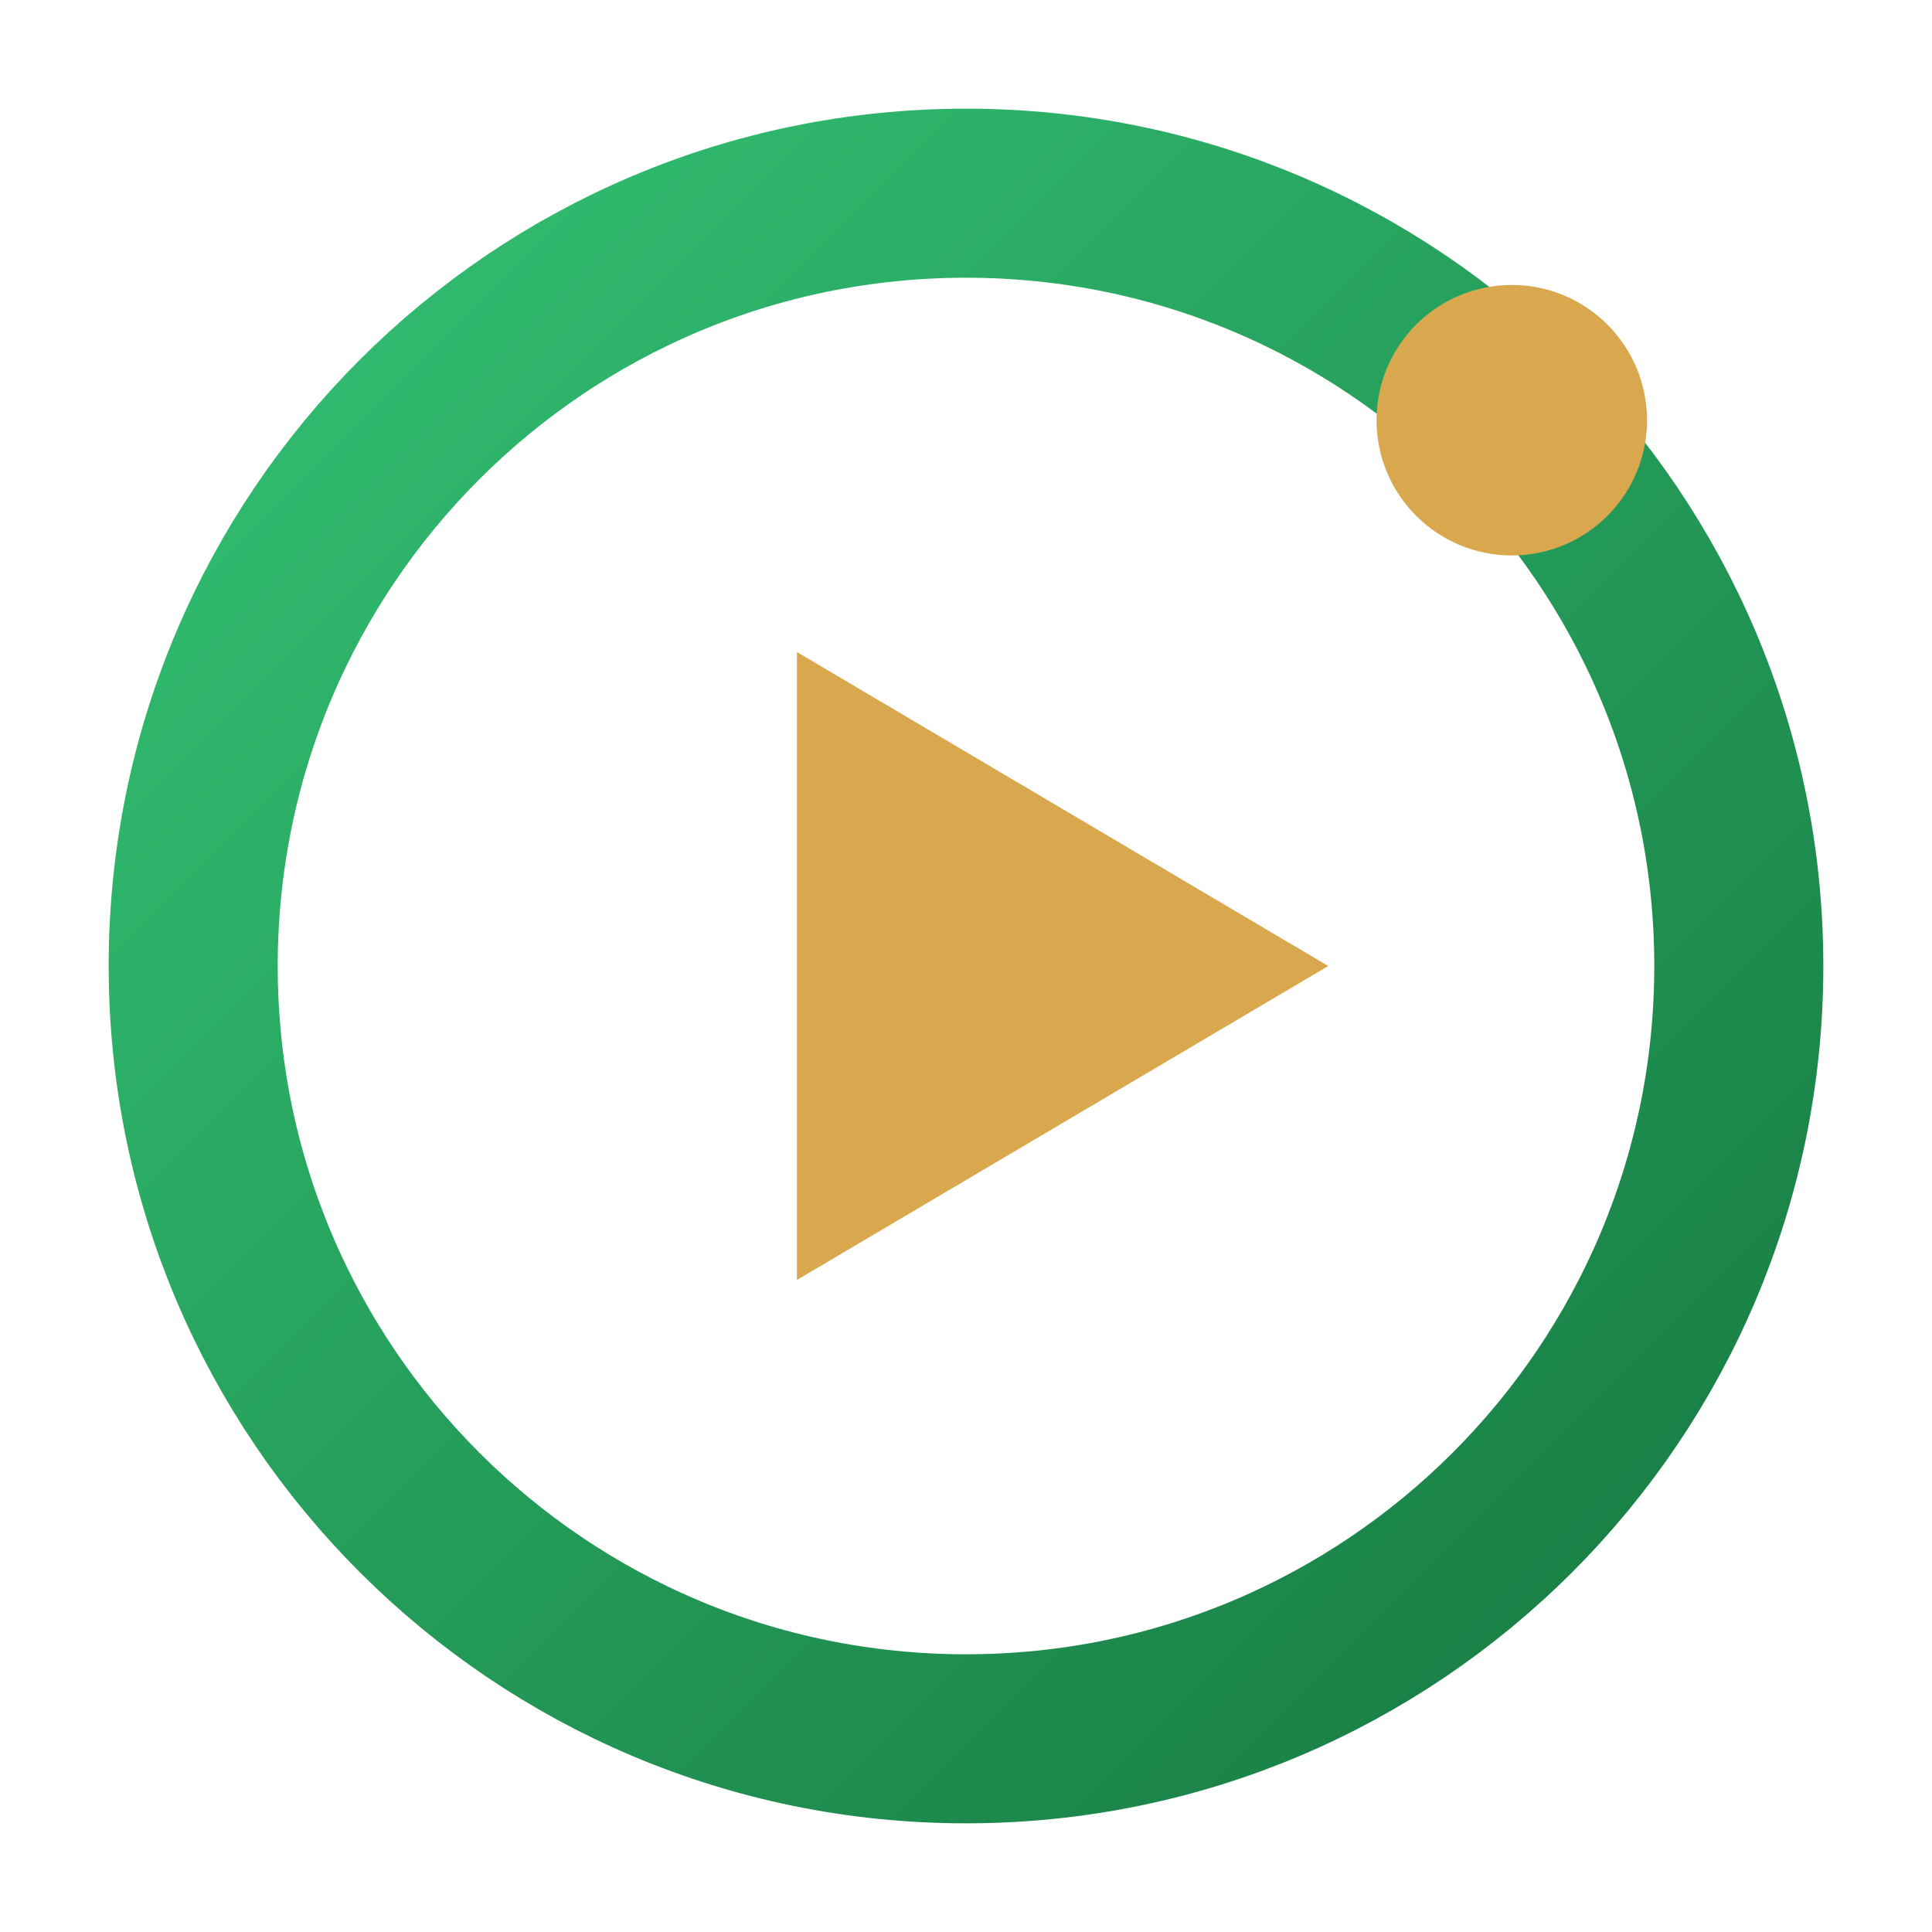
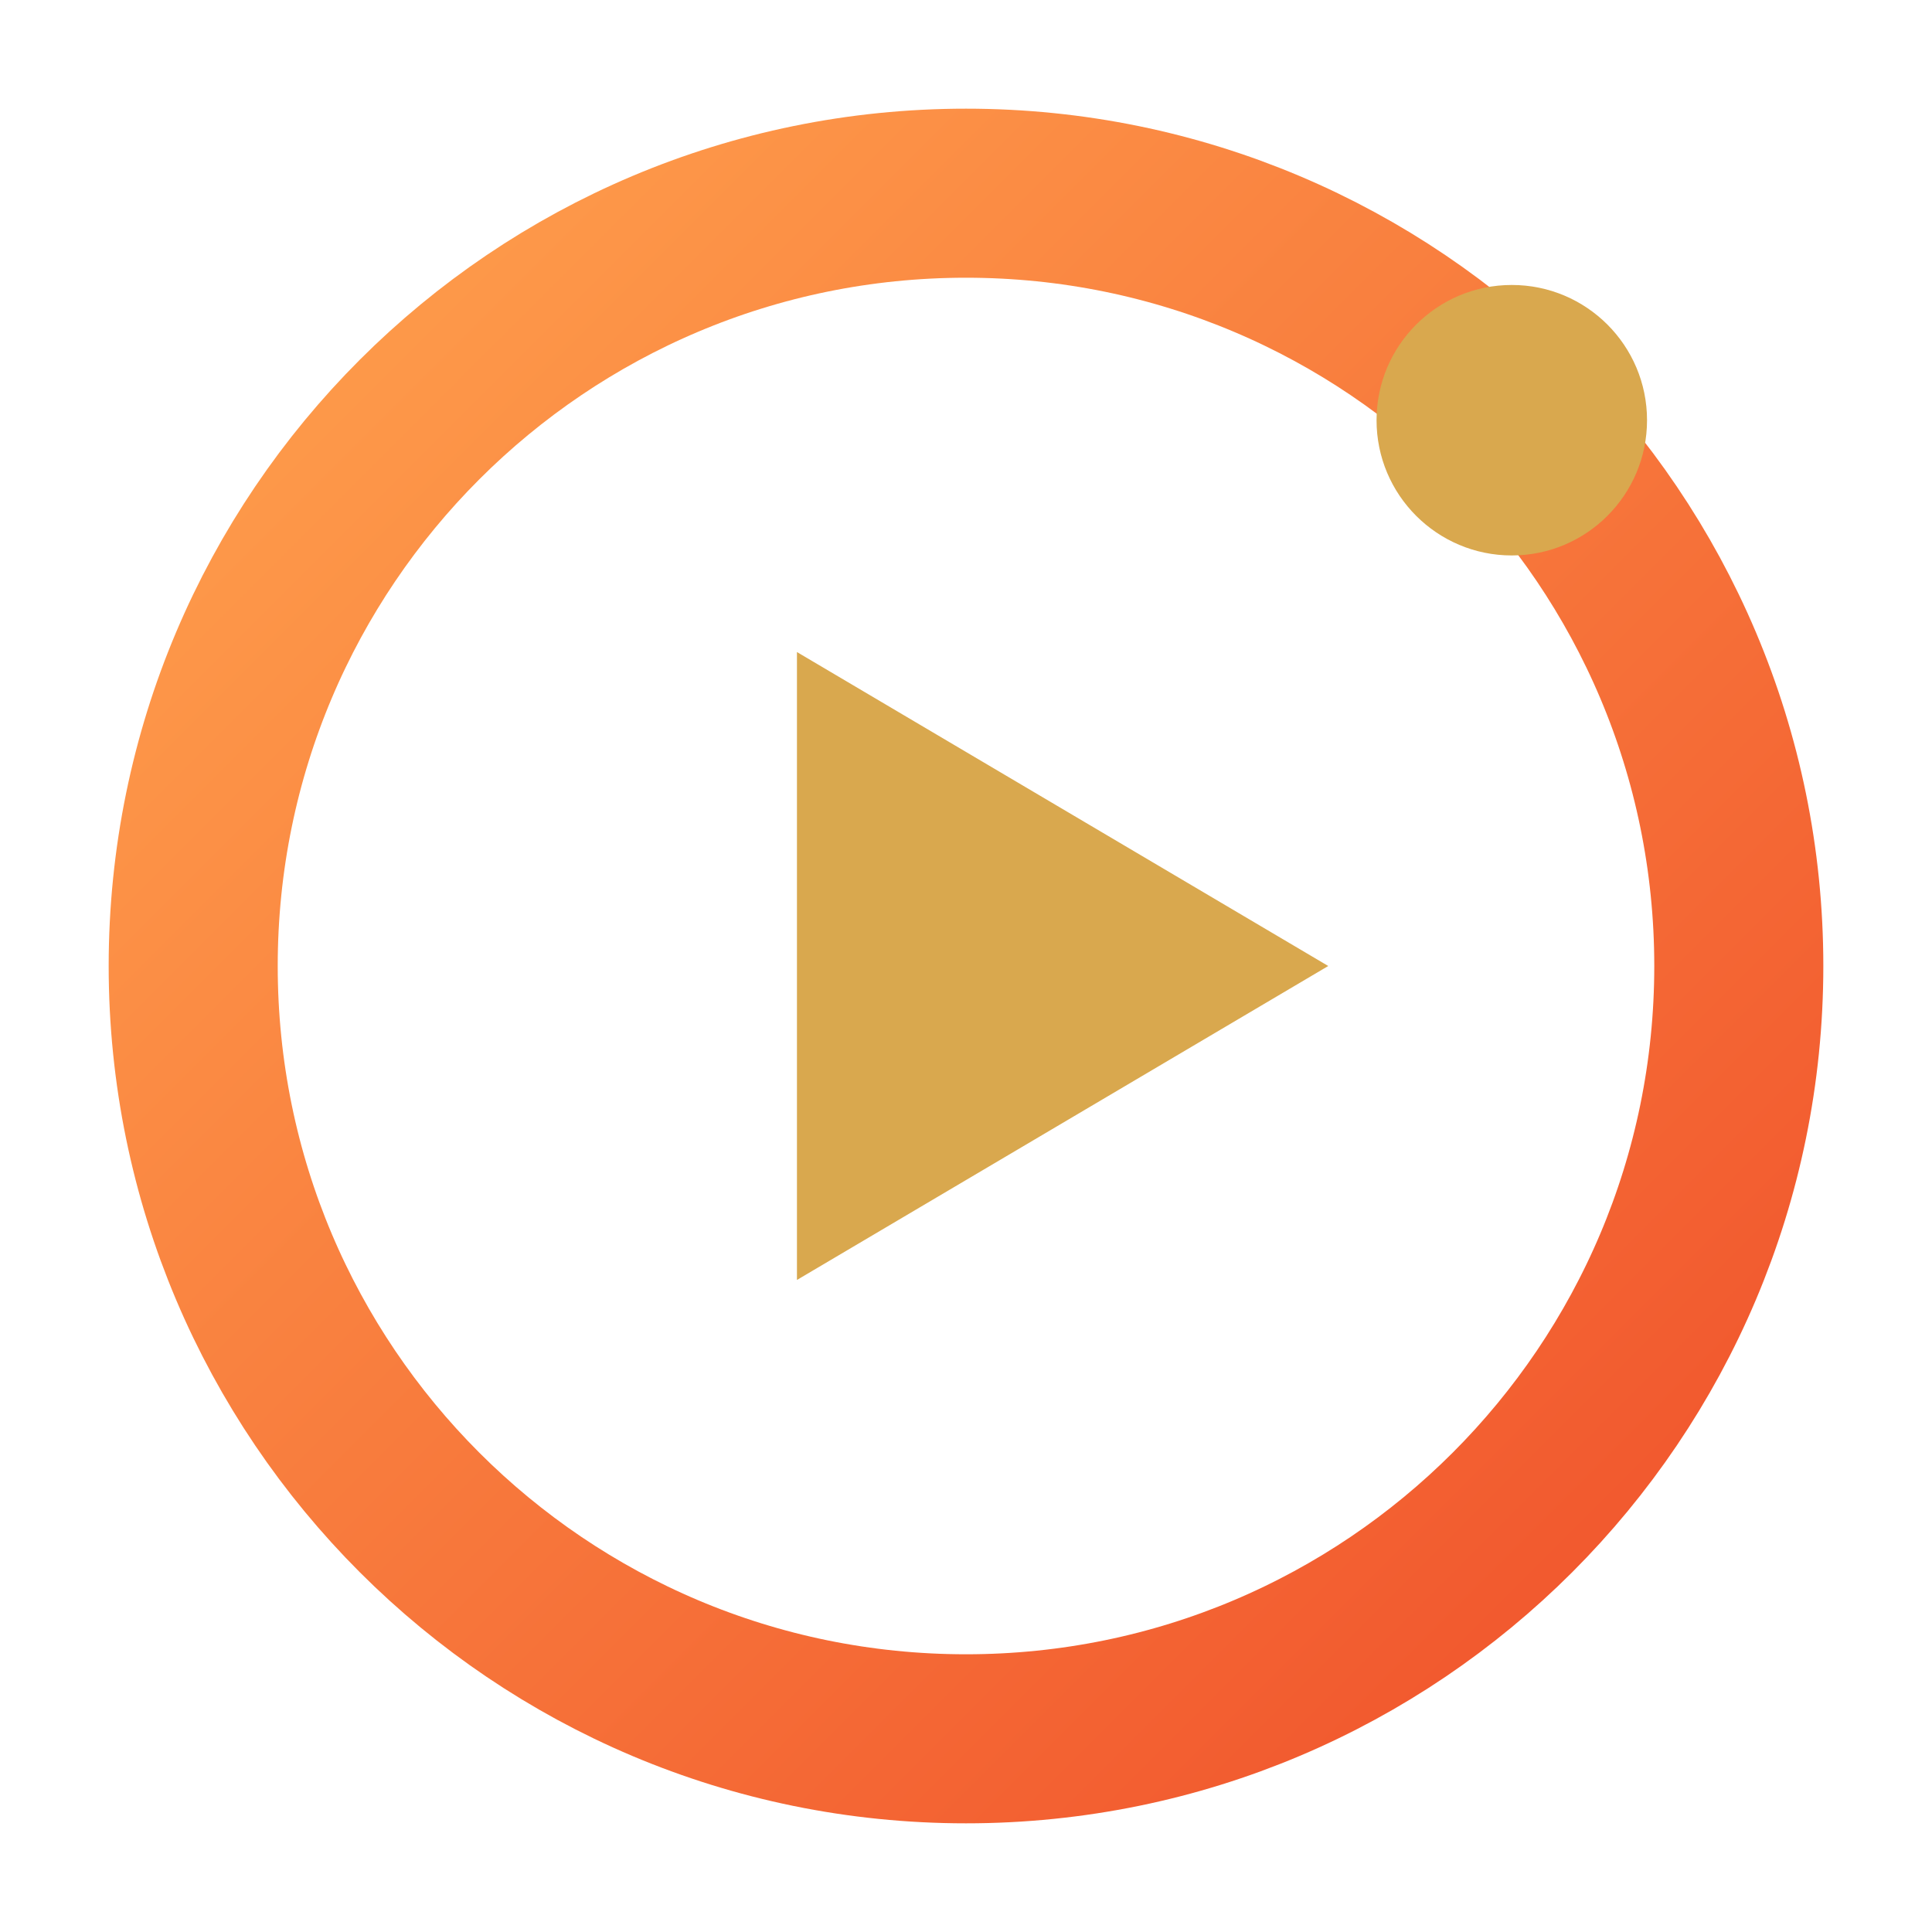
<svg xmlns="http://www.w3.org/2000/svg" viewBox="0 0 40 40">
  <defs>
    <linearGradient id="os-grad" x1="0" y1="0" x2="1" y2="1">
-       <stop offset="0%" stop-color="#33c173" />
-       <stop offset="100%" stop-color="#177a42" />
+       <stop offset="0%" stop-color="#ffa14d" />
+       <stop offset="100%" stop-color="#f0512b" />
    </linearGradient>
  </defs>
  <circle cx="20" cy="20" r="16" fill="none" stroke="url(#os-grad)" stroke-width="3.5" />
  <path d="M16.5 13.5L27.5 20 16.5 26.5z" fill="#d9a84e" />
  <circle cx="31.3" cy="8.7" r="2.8" fill="#d9a84e" />
</svg>
